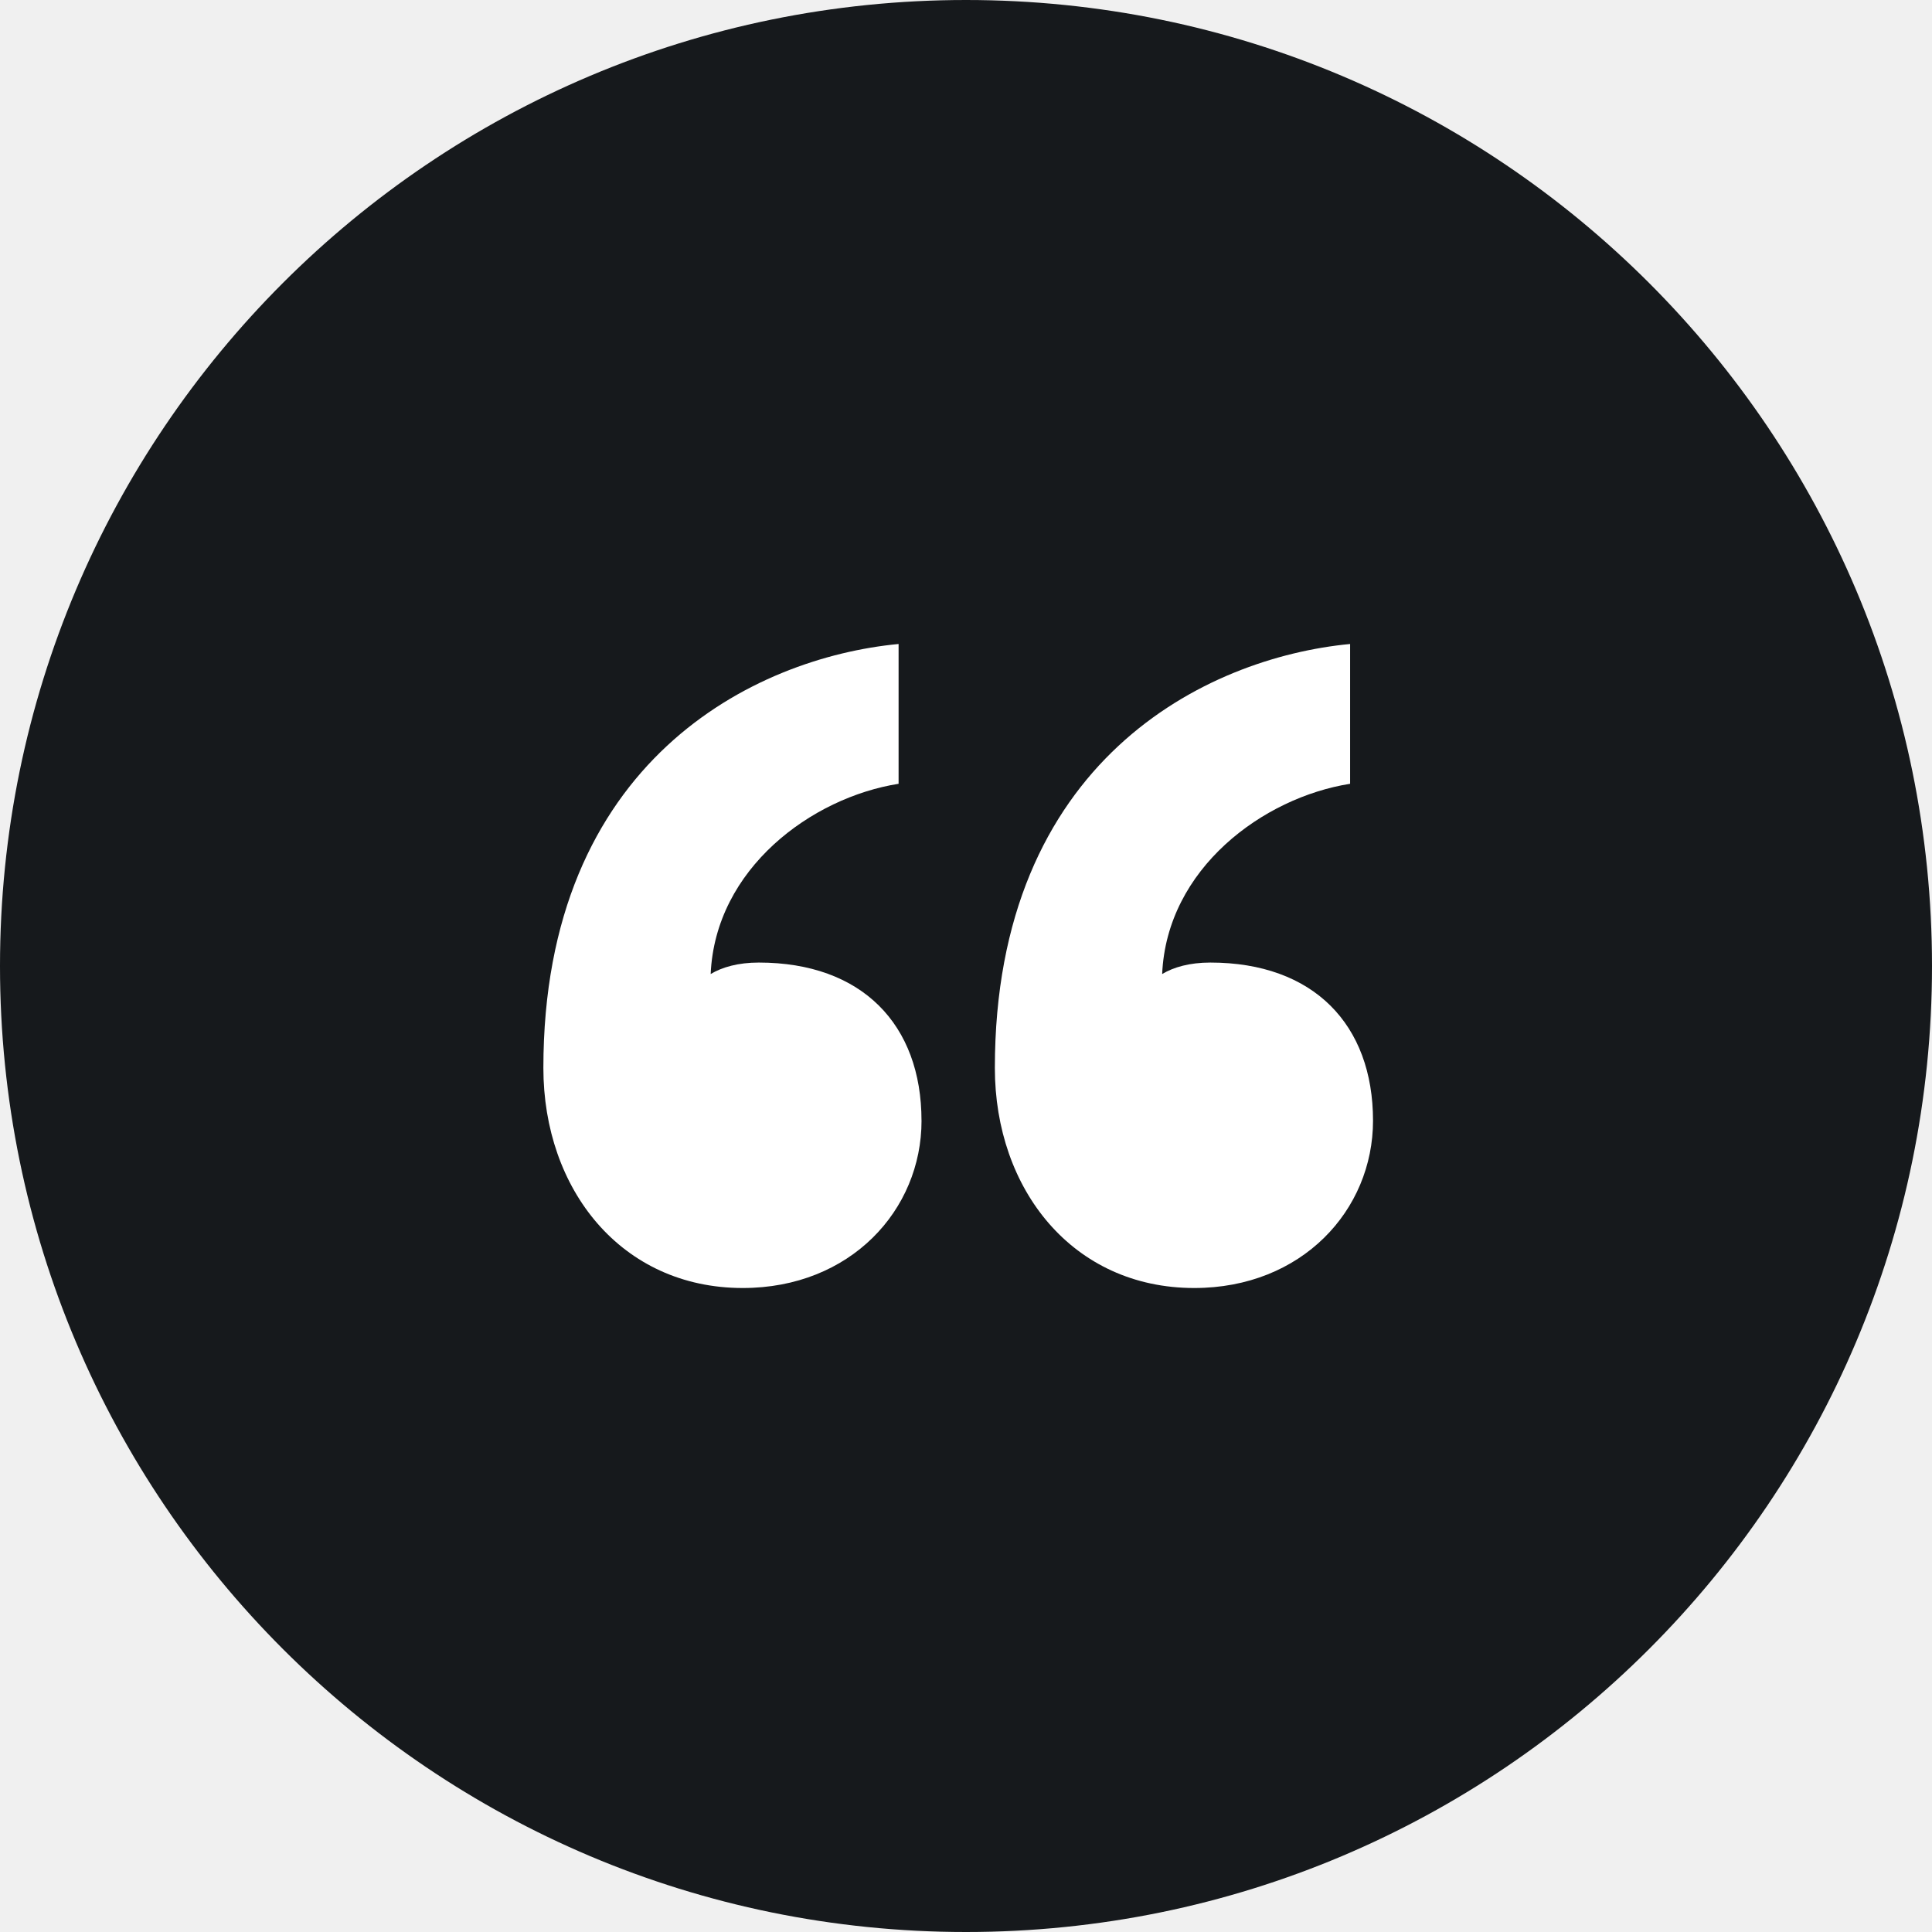
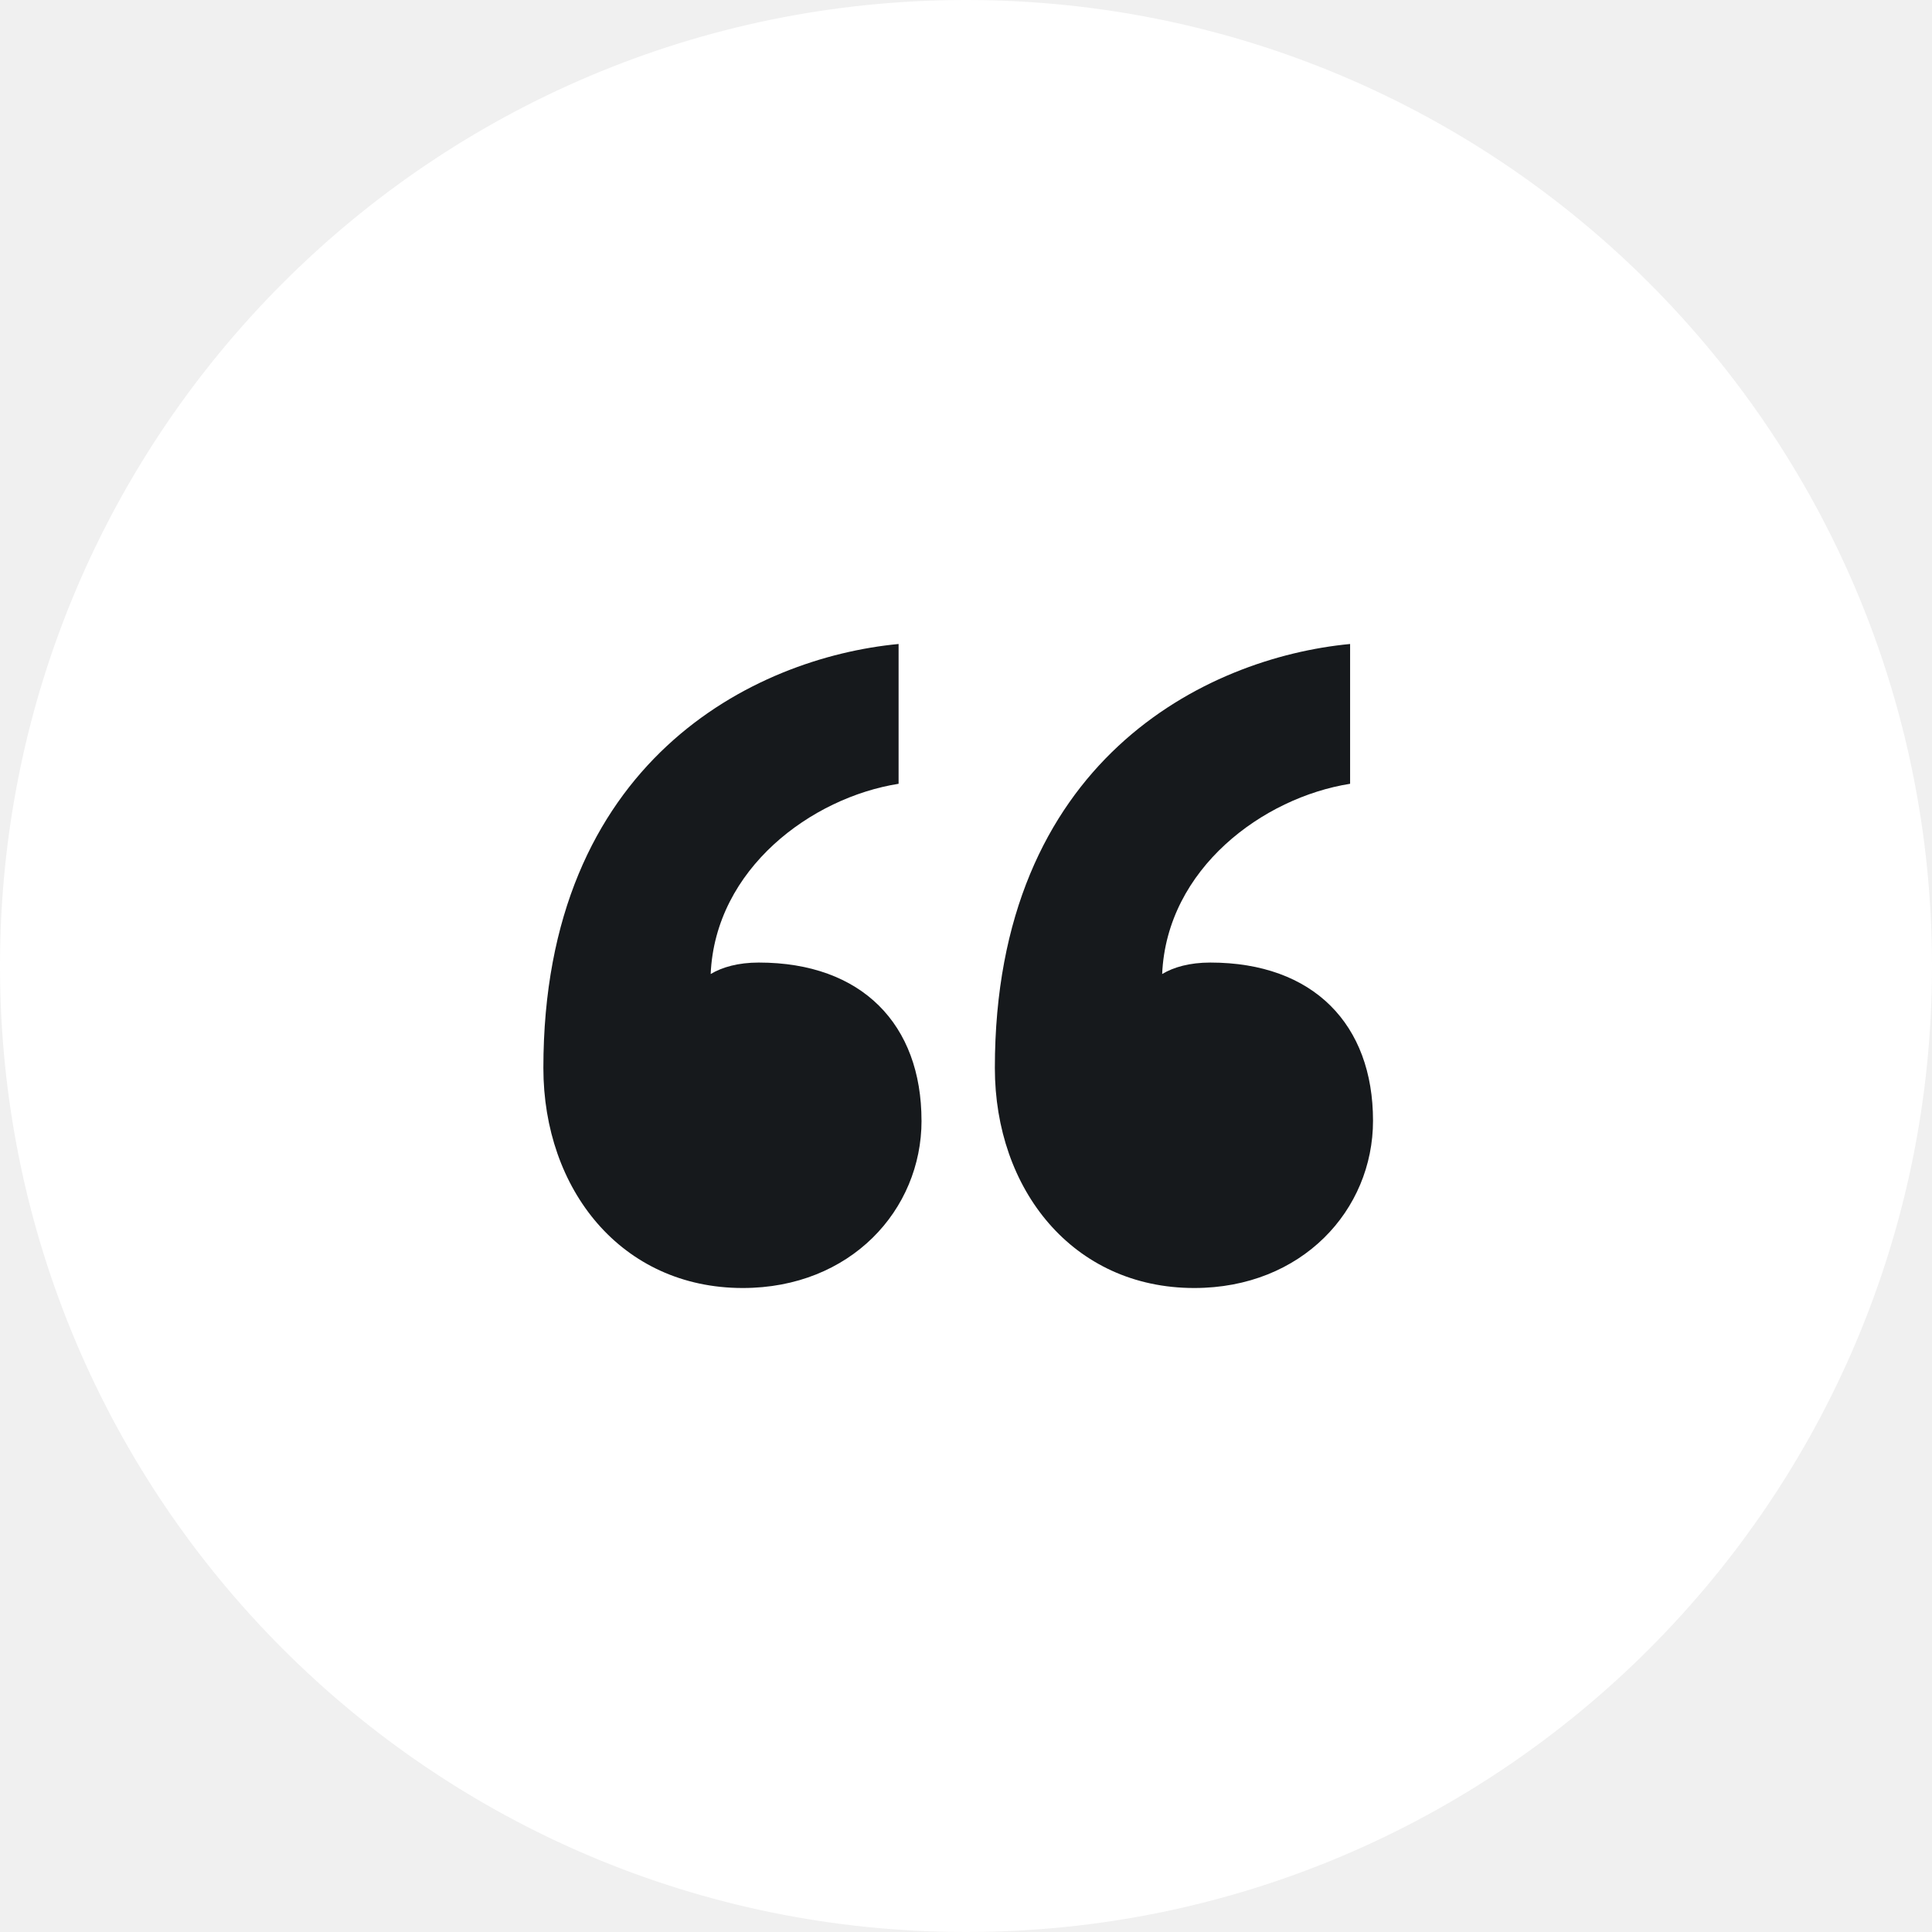
<svg xmlns="http://www.w3.org/2000/svg" width="64" height="64" fill="none">
-   <rect width="64" height="64" fill="#16191C" rx="32" />
-   <path fill="#fff" d="M30.527 37.124c0 2.961-2.354 5.543-5.922 5.543-4.024 0-6.605-3.265-6.605-7.289 0-10.173 6.985-13.59 11.767-14.045v4.631c-2.884.456-6.073 2.81-6.225 6.302.38-.228.911-.38 1.594-.38 3.417 0 5.39 2.05 5.39 5.238Zm14.956 0c0 2.961-2.354 5.543-5.922 5.543-4.024 0-6.605-3.265-6.605-7.289 0-10.173 6.985-13.59 11.768-14.045v4.631c-2.885.456-6.074 2.81-6.226 6.302.38-.228.911-.38 1.595-.38 3.416 0 5.39 2.05 5.39 5.238Z" />
+   <rect width="64" height="64" fill="#fff" rx="32" />
+   <path fill="#16191C" d="M30.527 37.124c0 2.961-2.354 5.543-5.922 5.543-4.024 0-6.605-3.265-6.605-7.289 0-10.173 6.985-13.59 11.767-14.045v4.631c-2.884.456-6.073 2.81-6.225 6.302.38-.228.911-.38 1.594-.38 3.417 0 5.39 2.05 5.39 5.238Zm14.956 0c0 2.961-2.354 5.543-5.922 5.543-4.024 0-6.605-3.265-6.605-7.289 0-10.173 6.985-13.59 11.768-14.045v4.631c-2.885.456-6.074 2.81-6.226 6.302.38-.228.911-.38 1.595-.38 3.416 0 5.39 2.05 5.39 5.238Z" />
</svg>
